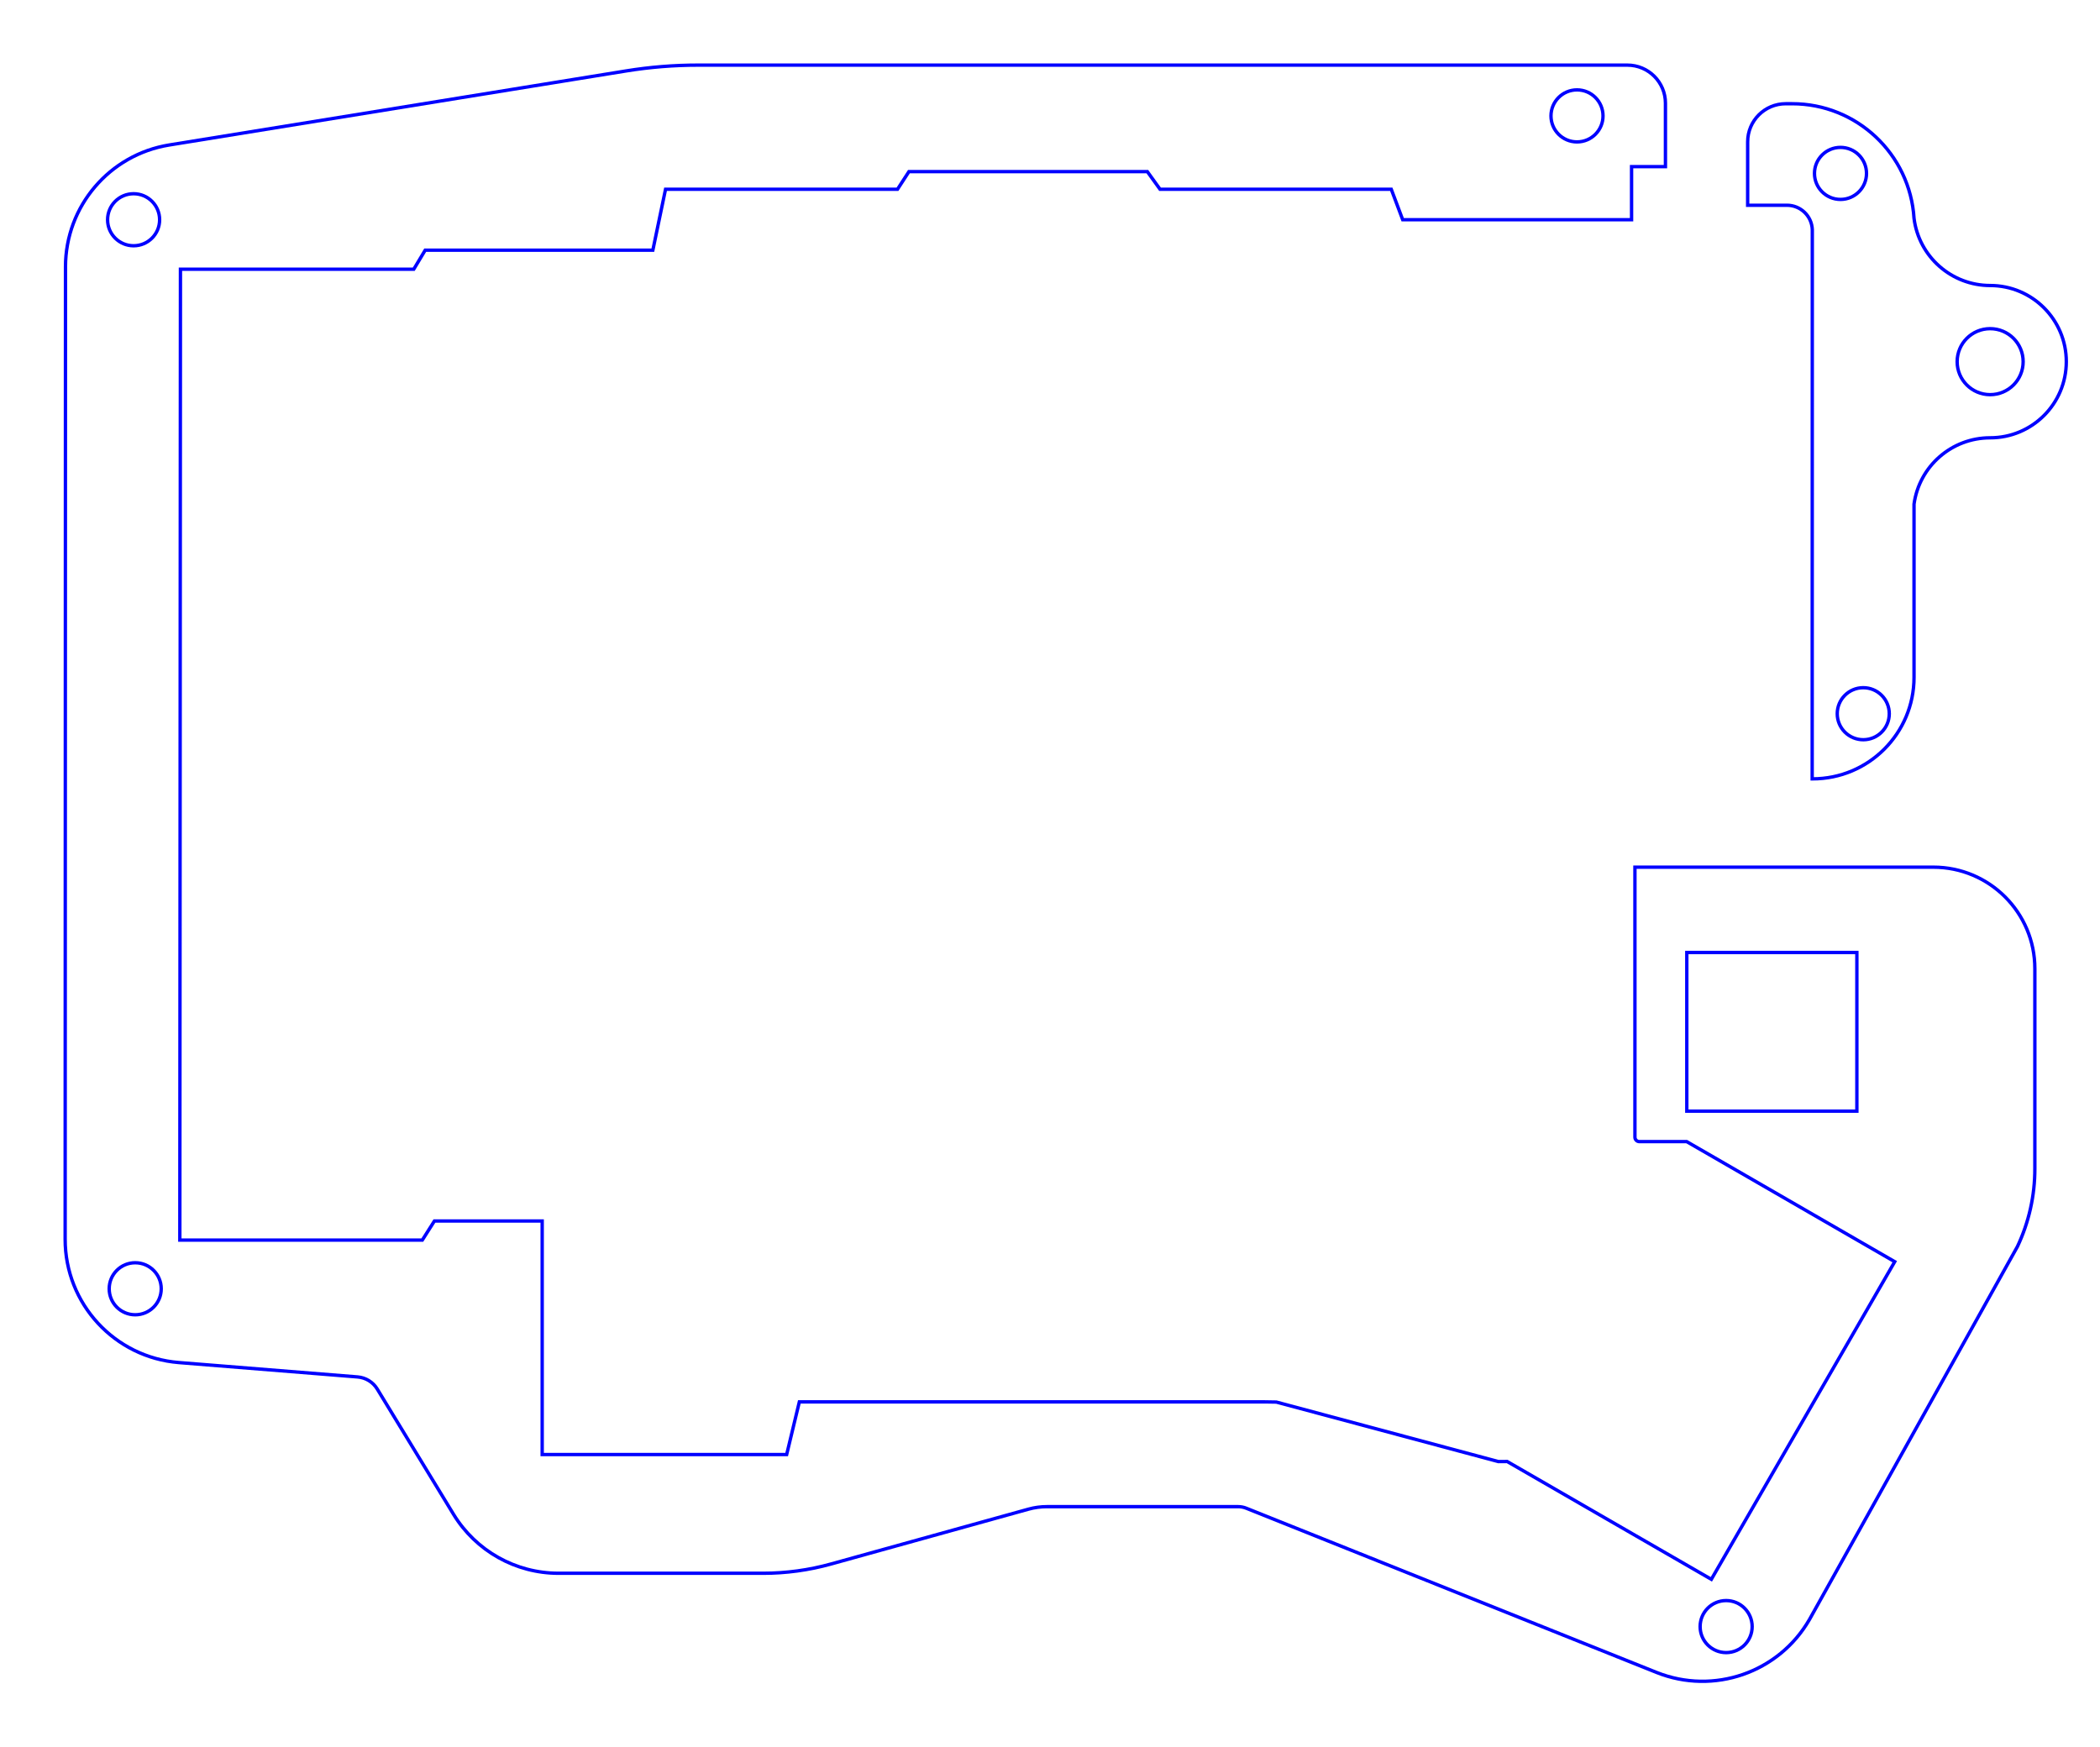
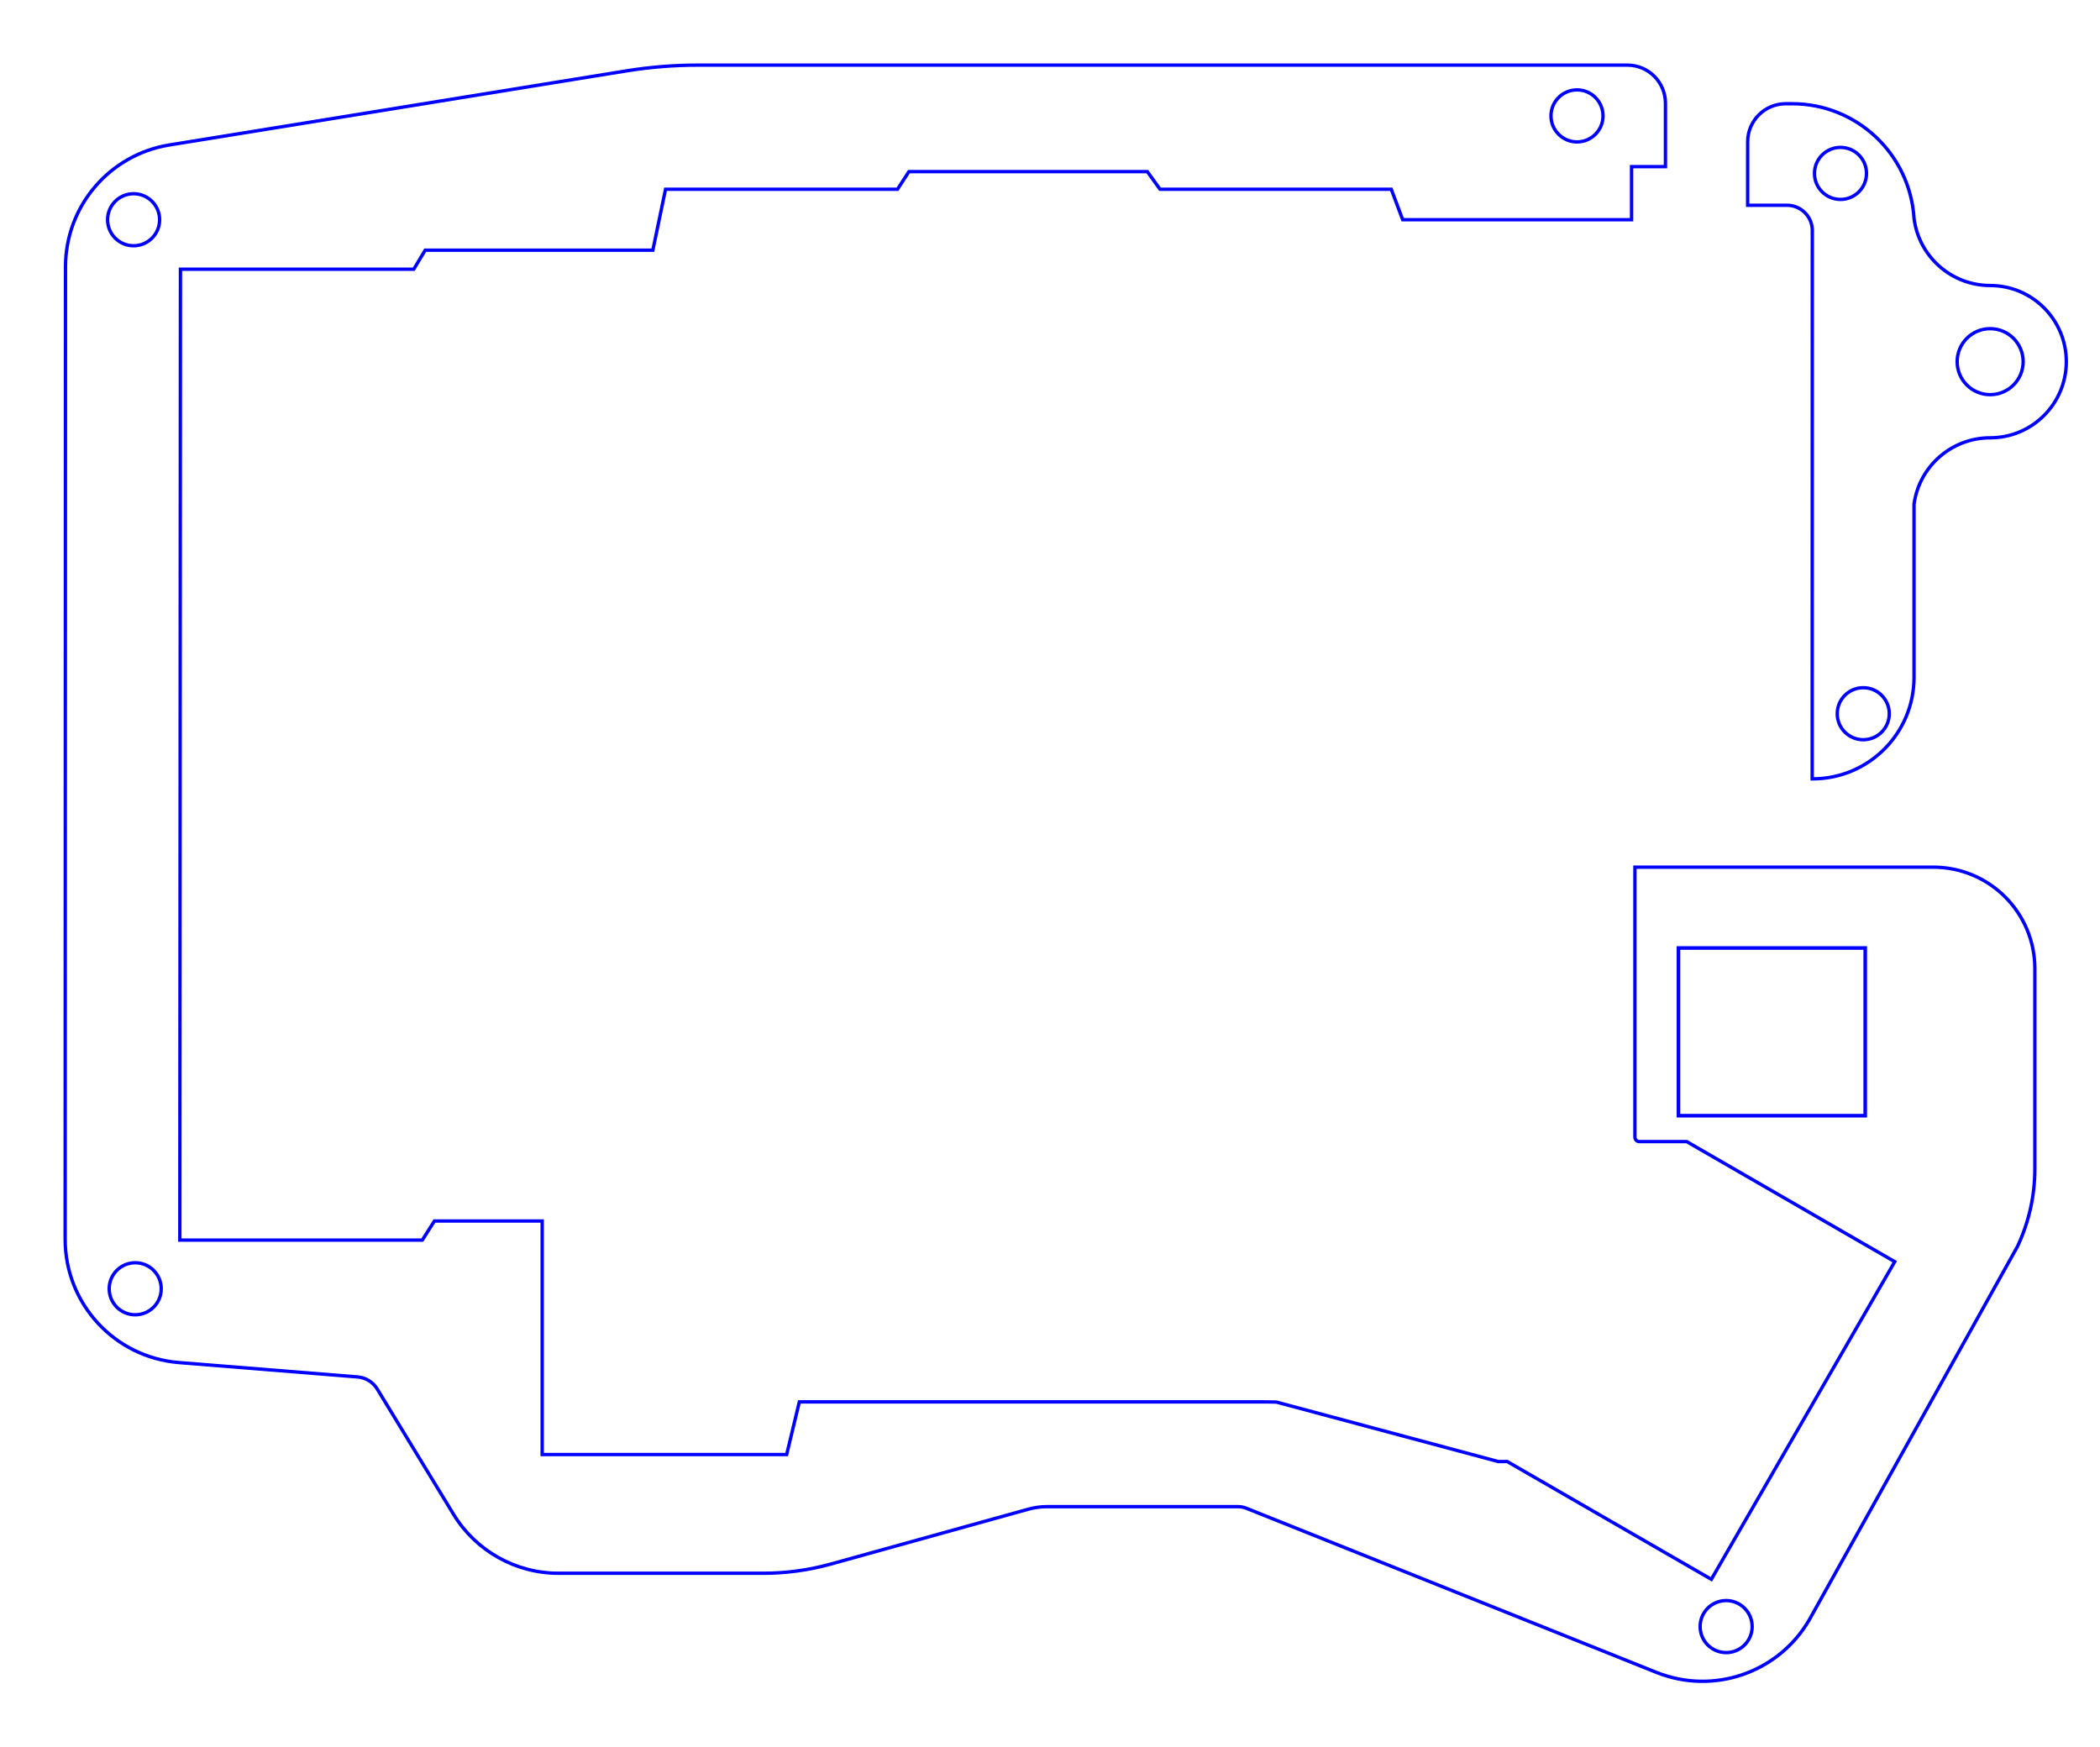
<svg xmlns="http://www.w3.org/2000/svg" width="165.458mm" height="137.618mm" viewBox="0 0 165.458 137.618" version="1.1" id="svg2582">
  <defs id="defs2576" />
  <g id="layer1" transform="translate(-20.8367,-114.8875)">
    <path d="m 33.413,132.203 a 2.05,2.05 0 1 0 -4.1,0 2.05,2.05 0 1 0 4.1,0 z" style="fill:none;stroke:#0000ff;stroke-width:0.265;stroke-opacity:1" id="path2846-1" />
    <path d="m 147.138,124.02 a 2.05,2.05 0 1 0 -4.1,0 2.05,2.05 0 1 0 4.1,0 z" style="fill:none;stroke:#0000ff;stroke-width:0.265;stroke-opacity:1" id="path2848-6" />
    <path d="m 158.889,243.06 a 2.05,2.05 0 1 0 -4.1,0 2.05,2.05 0 1 0 4.1,0 z" style="fill:none;stroke:#0000ff;stroke-width:0.265;stroke-opacity:1" id="path2850-1" />
-     <path d="m 167.139,189.944 h -13.4 v 12.5 h 13.4 z" style="fill:none;stroke:#0000ff;stroke-width:0.265;stroke-opacity:1" id="path2852-5" />
    <path d="m 33.54,216.44 a 2.05,2.05 0 1 0 -4.1,0 2.05,2.05 0 1 0 4.1,0 z" style="fill:none;stroke:#0000ff;stroke-width:0.265;stroke-opacity:1" id="path2854-5" />
    <path d="m 150.002,204.845 a 0.35,0.35 0 0 1 -0.35,-0.35 v -21.276 h 23.51 a 8,8 0 0 1 8,8 v 15.754 a 14.324,14.324 0 0 1 -1.372,6.14 l -16.384,29.385 a 9.732,9.732 0 0 1 -12.048,4.176 l -32.328,-12.941 a 1.725,1.725 0 0 0 -0.641,-0.124 h -15.056 a 5.492,5.492 0 0 0 -1.47,0.2 l -15.556,4.321 a 19.961,19.961 0 0 1 -5.344,0.729 h -16.121 a 9.692,9.692 0 0 1 -8.275,-4.652 l -6.007,-9.866 a 2,2 0 0 0 -1.548,-0.953 l -14.084,-1.133 a 9.739,9.739 0 0 1 -8.958,-9.711 l 0.027,-76.632 a 9.729,9.729 0 0 1 8.172,-9.6 l 36,-5.836 a 35.496,35.496 0 0 1 5.68,-0.457 h 73.207 a 3,3 0 0 1 3,3 v 5 h -2.669 v 1 1.237 1.945 h -18.032 l -0.901,-2.4 h -18.218 l -1,-1.389 H 92.451 l -0.901,1.389 h -18.276 l -1,4.801 h -17.937 l -0.901,1.501 h -18.382 l -0.049,76.5 h 19.106 l 0.952,-1.501 h 8.492 v 18.4 h 19.263 l 0.998,-4.148 h 36.684 l 0.901,0.015 17.491,4.688 0.694,-0.005 16.087,9.283 2.699,-4.677 9.05,-15.674 2.7,-4.677 -16.391,-9.462 z" style="fill:none;stroke:#0000ff;stroke-width:0.265;stroke-opacity:1" id="path2856-7" />
    <path d="m 158.535,126.061 a 3,3 0 0 1 3,-3 h 0.498 a 9.628,9.628 0 0 1 9.609,9.034 6.053,6.053 0 0 0 6,5.291 6,6 0 0 1 -0.004,12 6.053,6.053 0 0 0 -5.996,5.226 v 13.649 a 8,8 0 0 1 -8,8 h -0.025 l 0.01,-43.272 a 1.996,1.996 0 0 0 -1.995,-1.928 h -3.098 z" style="fill:none;stroke:#0000ff;stroke-width:0.265;stroke-opacity:1" id="path2526-7-1" />
    <path d="m 167.898,128.552 a 2.05,2.05 0 1 0 -4.1,0 2.05,2.05 0 1 0 4.1,0 z" style="fill:none;stroke:#0000ff;stroke-width:0.265;stroke-opacity:1" id="path2528-8-0" />
    <path d="m 169.692,171.127 a 2.05,2.05 0 1 0 -4.1,0 2.05,2.05 0 1 0 4.1,0 z" style="fill:none;stroke:#0000ff;stroke-width:0.265;stroke-opacity:1" id="path2530-2-0" />
    <path d="m 180.24,143.386 a 2.6,2.6 0 1 0 -5.2,0 2.6,2.6 0 1 0 5.2,0 z" style="fill:none;stroke:#0000ff;stroke-width:0.265;stroke-opacity:1" id="path2532-3-5" />
+     <path d="m 167.797,189.587 h -14.715 v 13.215 h 14.715 z" style="fill:none;stroke:#0000ff;stroke-width:0.285;stroke-opacity:1" id="path2852-5-5" />
  </g>
</svg>
